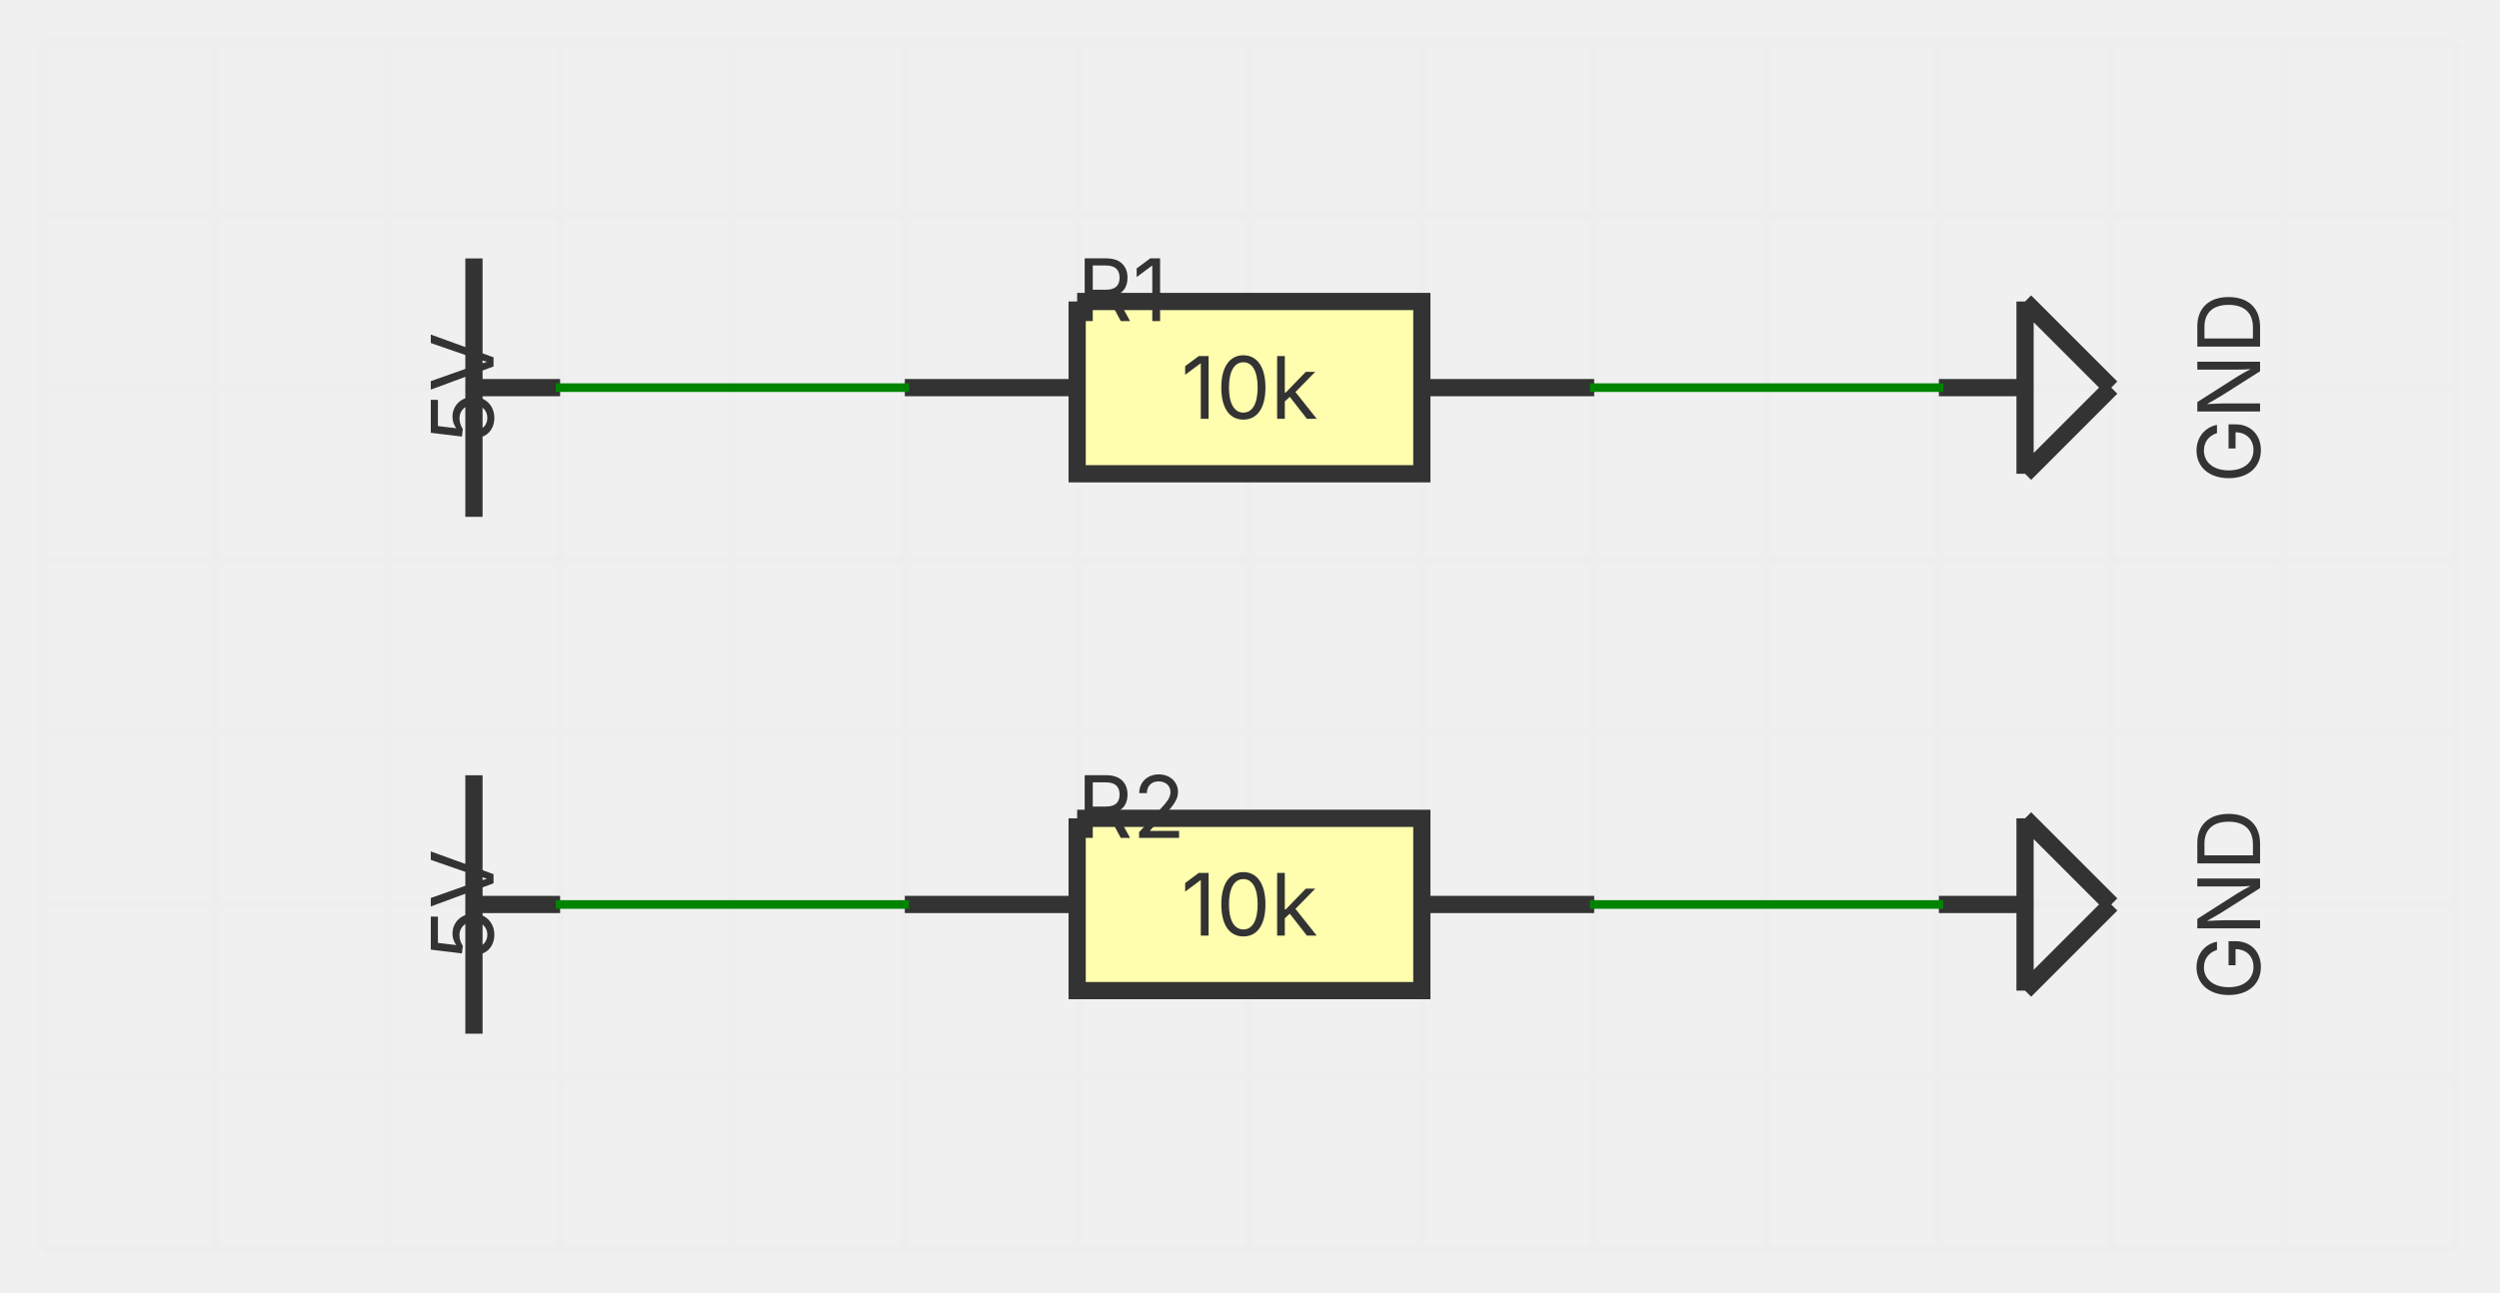
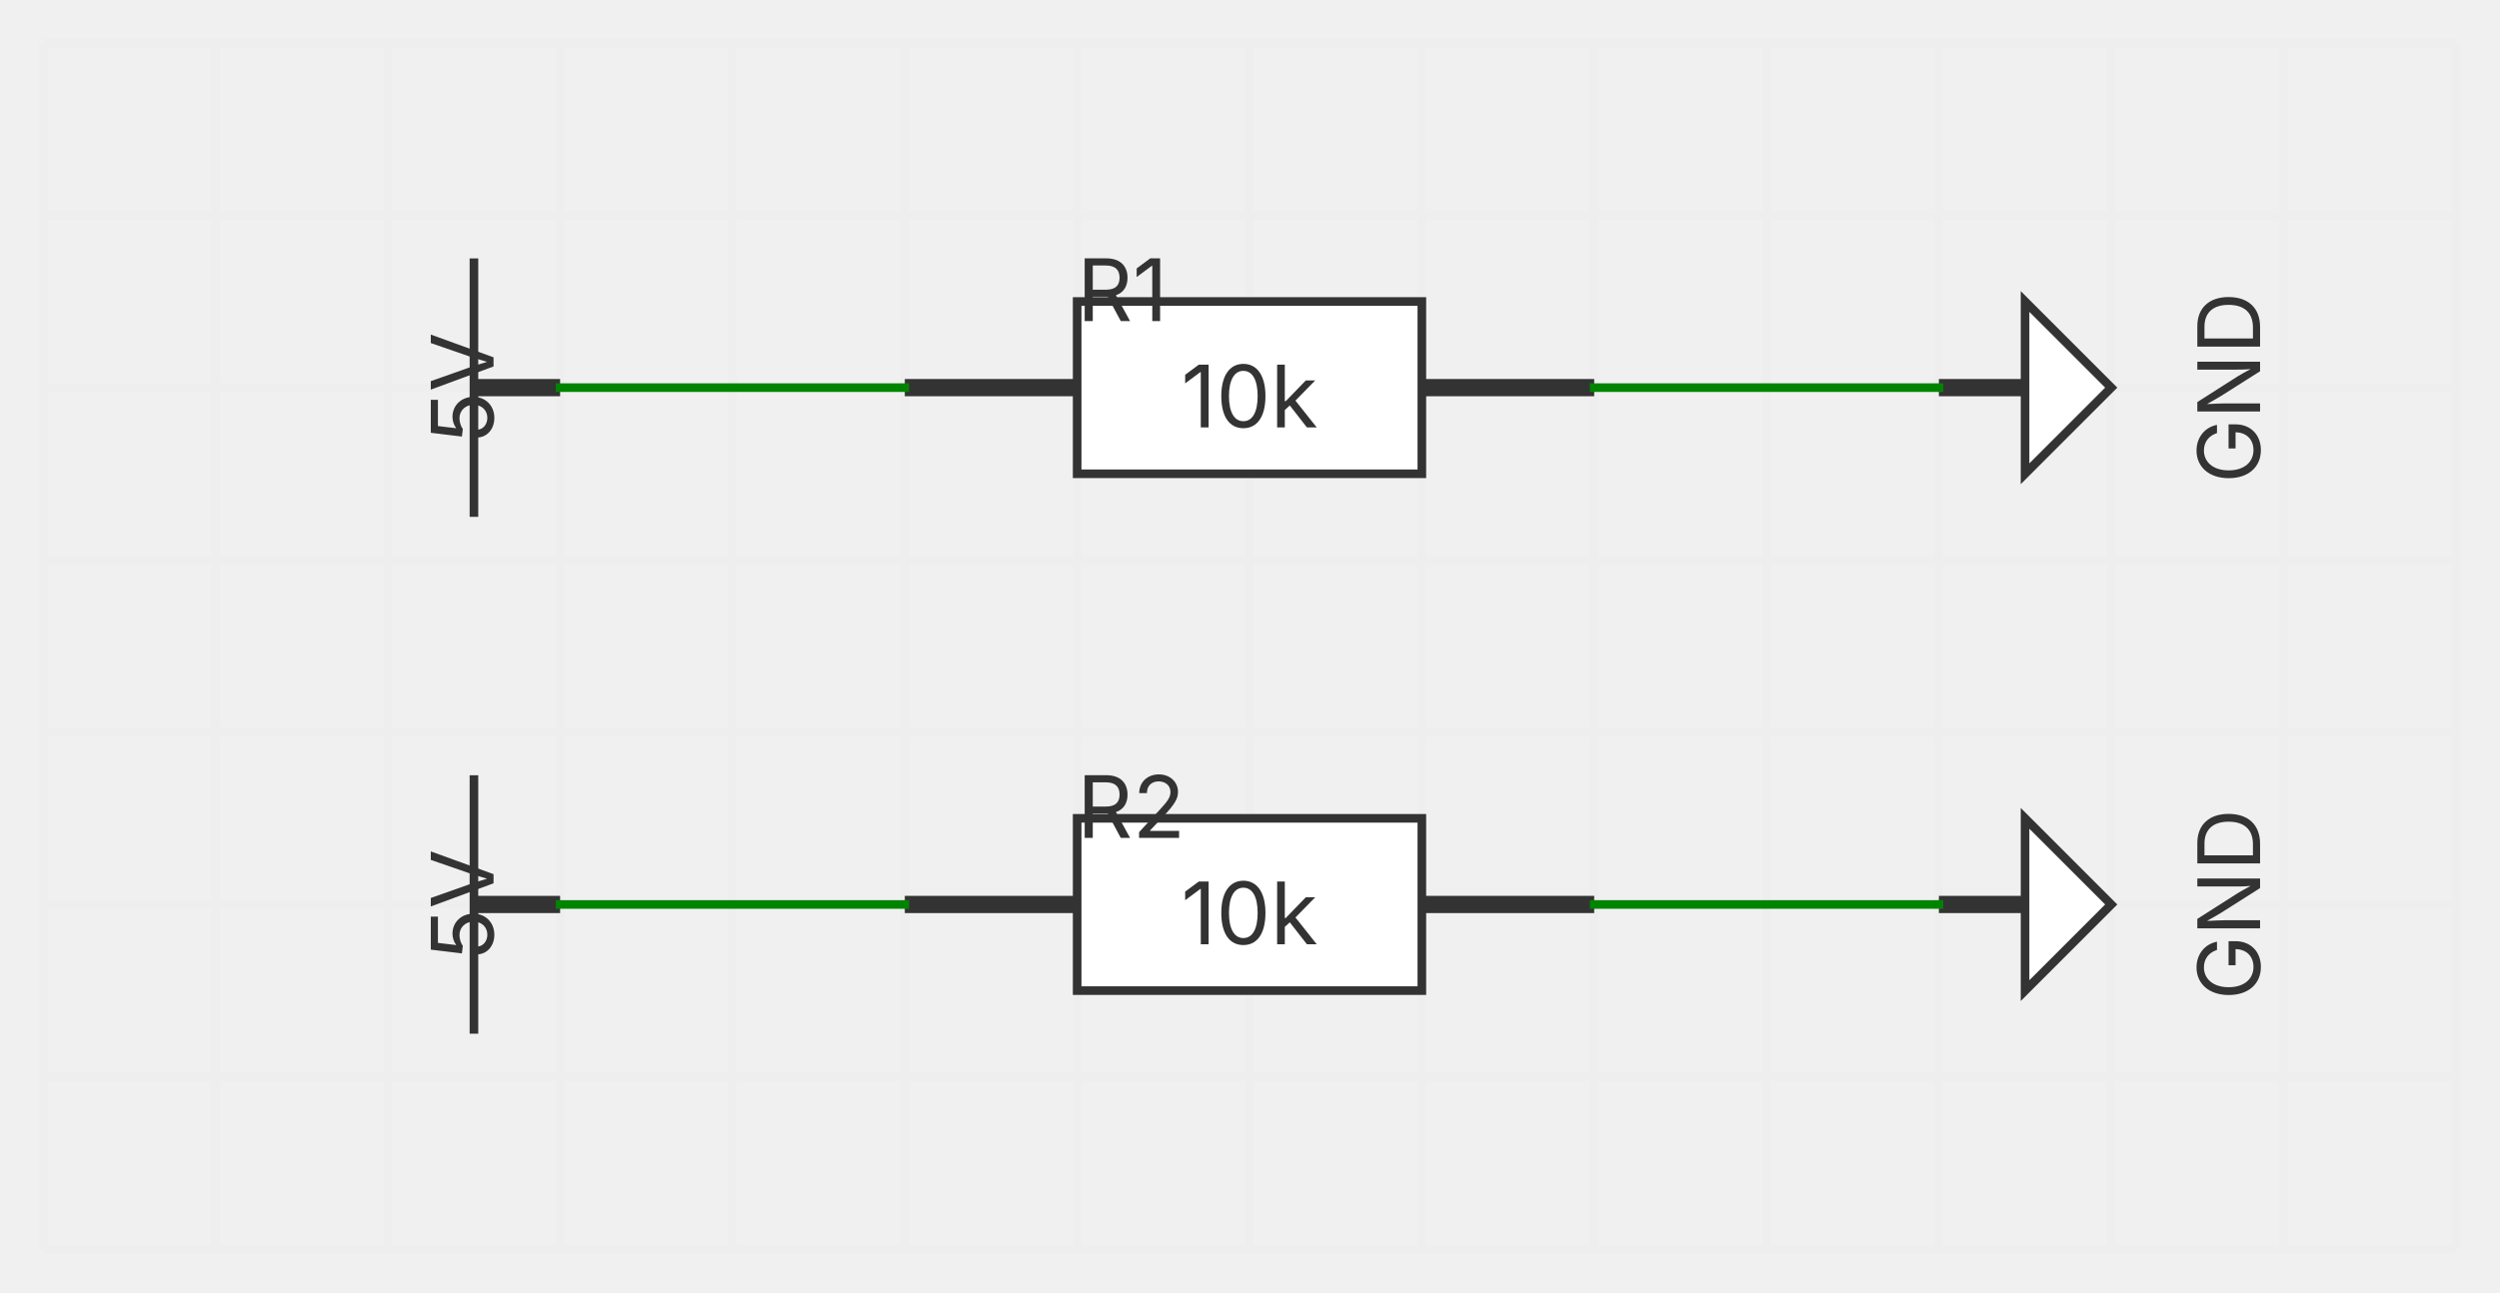
<svg xmlns="http://www.w3.org/2000/svg" xmlns:ns1="http://svgjs.dev/svgjs" version="1.1" width="290" height="150" viewBox="-25 -25 290 150">
  <g transform="matrix(1,0,0,1,0,0)">
    <path d="M -20 -20 L -20 120 M 0 -20 L 0 120 M 20 -20 L 20 120 M 40 -20 L 40 120 M 60 -20 L 60 120 M 80 -20 L 80 120 M 100 -20 L 100 120 M 120 -20 L 120 120 M 140 -20 L 140 120 M 160 -20 L 160 120 M 180 -20 L 180 120 M 200 -20 L 200 120 M 220 -20 L 220 120 M 240 -20 L 240 120 M 260 -20 L 260 120 M -20 -20 L 260 -20 M -20 0 L 260 0 M -20 20 L 260 20 M -20 40 L 260 40 M -20 60 L 260 60 M -20 80 L 260 80 M -20 100 L 260 100 M -20 120 L 260 120" fill="none" stroke-width="1" stroke="#eeeeee" />
  </g>
  <g transform="matrix(1,0,0,1,30,20)">
    <g>
-       <path d="M -9.18485099360515e-16 15 L 9.18485099360515e-16 -15" stroke-width="2" stroke="#333333" fill="#fffeaf" />
-       <path d="M 0 0 L 10 6.123233995736766e-16" stroke-width="2" stroke="#333333" />
+       <path d="M -9.18485099360515e-16 15 L 9.18485099360515e-16 -15 Z" stroke-width="1" stroke="#333333" fill="#ffffff" />
+       <path d="M 0 0 L 10 6.123233995736766e-16 Z" stroke-width="2" stroke="#333333" />
      <text fill="#333333" font-family="Inter" font-size="10" text-anchor="middle" dominant-baseline="text-top" transform="matrix(6.123233995736766e-17,-1,1,6.123233995736766e-17,-5,-3.061616997868383e-16)" ns1:data="{&quot;leading&quot;:&quot;1.3&quot;}">
        <tspan dy="0" x="0" ns1:data="{&quot;newLined&quot;:true}">5V</tspan>
      </text>
    </g>
  </g>
  <g transform="matrix(1,0,0,1,120,20)">
    <g>
-       <path d="M -20 -10 L 20 -10 L 20 10 L -20 10 L -20 -10" stroke-width="2" stroke="#333333" fill="#fffeaf" />
-       <path d="M -20 0 L -40 0 M 20 0 L 40 0" stroke-width="2" stroke="#333333" />
-       <text fill="#333333" font-family="Inter" font-size="10" text-anchor="middle" dominant-baseline="middle" transform="matrix(1,0,0,1,0,0)" ns1:data="{&quot;leading&quot;:&quot;1.3&quot;}">
+       <path d="M -20 -10 L 20 -10 L 20 10 L -20 10 L -20 -10 Z" stroke-width="1" stroke="#333333" fill="#ffffff" />
+       <path d="M -20 0 L -40 0 Z M 20 0 L 40 0 Z" stroke-width="2" stroke="#333333" />
+       <text fill="#333333" font-family="Inter" font-size="10" text-anchor="middle" dominant-baseline="middle" transform="matrix(1,0,0,1,0,1)" ns1:data="{&quot;leading&quot;:&quot;1.3&quot;}">
        <tspan dy="0" x="0" ns1:data="{&quot;newLined&quot;:true}">10k</tspan>
      </text>
      <text fill="#333333" font-family="Inter" font-size="10" text-anchor="start" dominant-baseline="text-top" transform="matrix(1,0,0,1,-20,-15)" ns1:data="{&quot;leading&quot;:&quot;1.3&quot;}">
        <tspan dy="0" x="0" ns1:data="{&quot;newLined&quot;:true}">R1</tspan>
      </text>
    </g>
  </g>
  <g transform="matrix(1,0,0,1,210,20)">
    <g>
-       <path d="M -6.123233995736766e-16 10 L 6.123233995736766e-16 -10 M -6.123233995736766e-16 10 L 10 6.123233995736766e-16 M 6.123233995736766e-16 -10 L 10 6.123233995736766e-16" stroke-width="2" stroke="#333333" fill="#fffeaf" />
-       <path d="M 0 0 L -10 -6.123233995736766e-16" stroke-width="2" stroke="#333333" />
+       <path d="M -6.123233995736766e-16 10 L 6.123233995736766e-16 -10 L 10 6.123233995736766e-16 L -6.123233995736766e-16 10 Z" stroke-width="1" stroke="#333333" fill="#ffffff" />
+       <path d="M 0 0 L -10 -6.123233995736766e-16 Z" stroke-width="2" stroke="#333333" />
      <text fill="#333333" font-family="Inter" font-size="10" text-anchor="middle" dominant-baseline="text-top" transform="matrix(6.123233995736766e-17,-1,1,6.123233995736766e-17,20,1.2246467991473533e-15)" ns1:data="{&quot;leading&quot;:&quot;1.3&quot;}">
        <tspan dy="0" x="0" ns1:data="{&quot;newLined&quot;:true}">GND</tspan>
      </text>
    </g>
  </g>
  <g transform="matrix(1,0,0,1,30,80)">
    <g>
-       <path d="M -9.18485099360515e-16 15 L 9.18485099360515e-16 -15" stroke-width="2" stroke="#333333" fill="#fffeaf" />
-       <path d="M 0 0 L 10 6.123233995736766e-16" stroke-width="2" stroke="#333333" />
+       <path d="M -9.18485099360515e-16 15 L 9.18485099360515e-16 -15 Z" stroke-width="1" stroke="#333333" fill="#ffffff" />
+       <path d="M 0 0 L 10 6.123233995736766e-16 Z" stroke-width="2" stroke="#333333" />
      <text fill="#333333" font-family="Inter" font-size="10" text-anchor="middle" dominant-baseline="text-top" transform="matrix(6.123233995736766e-17,-1,1,6.123233995736766e-17,-5,-3.061616997868383e-16)" ns1:data="{&quot;leading&quot;:&quot;1.3&quot;}">
        <tspan dy="0" x="0" ns1:data="{&quot;newLined&quot;:true}">5V</tspan>
      </text>
    </g>
  </g>
  <g transform="matrix(1,0,0,1,120,80)">
    <g>
-       <path d="M -20 -10 L 20 -10 L 20 10 L -20 10 L -20 -10" stroke-width="2" stroke="#333333" fill="#fffeaf" />
-       <path d="M -20 0 L -40 0 M 20 0 L 40 0" stroke-width="2" stroke="#333333" />
-       <text fill="#333333" font-family="Inter" font-size="10" text-anchor="middle" dominant-baseline="middle" transform="matrix(1,0,0,1,0,0)" ns1:data="{&quot;leading&quot;:&quot;1.3&quot;}">
+       <path d="M -20 -10 L 20 -10 L 20 10 L -20 10 L -20 -10 Z" stroke-width="1" stroke="#333333" fill="#ffffff" />
+       <path d="M -20 0 L -40 0 Z M 20 0 L 40 0 Z" stroke-width="2" stroke="#333333" />
+       <text fill="#333333" font-family="Inter" font-size="10" text-anchor="middle" dominant-baseline="middle" transform="matrix(1,0,0,1,0,1)" ns1:data="{&quot;leading&quot;:&quot;1.3&quot;}">
        <tspan dy="0" x="0" ns1:data="{&quot;newLined&quot;:true}">10k</tspan>
      </text>
      <text fill="#333333" font-family="Inter" font-size="10" text-anchor="start" dominant-baseline="text-top" transform="matrix(1,0,0,1,-20,-15)" ns1:data="{&quot;leading&quot;:&quot;1.3&quot;}">
        <tspan dy="0" x="0" ns1:data="{&quot;newLined&quot;:true}">R2</tspan>
      </text>
    </g>
  </g>
  <g transform="matrix(1,0,0,1,210,80)">
    <g>
-       <path d="M -6.123233995736766e-16 10 L 6.123233995736766e-16 -10 M -6.123233995736766e-16 10 L 10 6.123233995736766e-16 M 6.123233995736766e-16 -10 L 10 6.123233995736766e-16" stroke-width="2" stroke="#333333" fill="#fffeaf" />
-       <path d="M 0 0 L -10 -6.123233995736766e-16" stroke-width="2" stroke="#333333" />
+       <path d="M -6.123233995736766e-16 10 L 6.123233995736766e-16 -10 L 10 6.123233995736766e-16 L -6.123233995736766e-16 10 Z" stroke-width="1" stroke="#333333" fill="#ffffff" />
+       <path d="M 0 0 L -10 -6.123233995736766e-16 Z" stroke-width="2" stroke="#333333" />
      <text fill="#333333" font-family="Inter" font-size="10" text-anchor="middle" dominant-baseline="text-top" transform="matrix(6.123233995736766e-17,-1,1,6.123233995736766e-17,20,1.2246467991473533e-15)" ns1:data="{&quot;leading&quot;:&quot;1.3&quot;}">
        <tspan dy="0" x="0" ns1:data="{&quot;newLined&quot;:true}">GND</tspan>
      </text>
    </g>
  </g>
  <g>
    <line x1="40" y1="20" x2="80" y2="20" stroke-linecap="square" stroke-width="1" stroke="#008400" fill="none" />
    <line x1="40" y1="80" x2="80" y2="80" stroke-linecap="square" stroke-width="1" stroke="#008400" fill="none" />
    <line x1="160" y1="20" x2="200" y2="20" stroke-linecap="square" stroke-width="1" stroke="#008400" fill="none" />
    <line x1="160" y1="80" x2="200" y2="80" stroke-linecap="square" stroke-width="1" stroke="#008400" fill="none" />
  </g>
  <g />
</svg>
